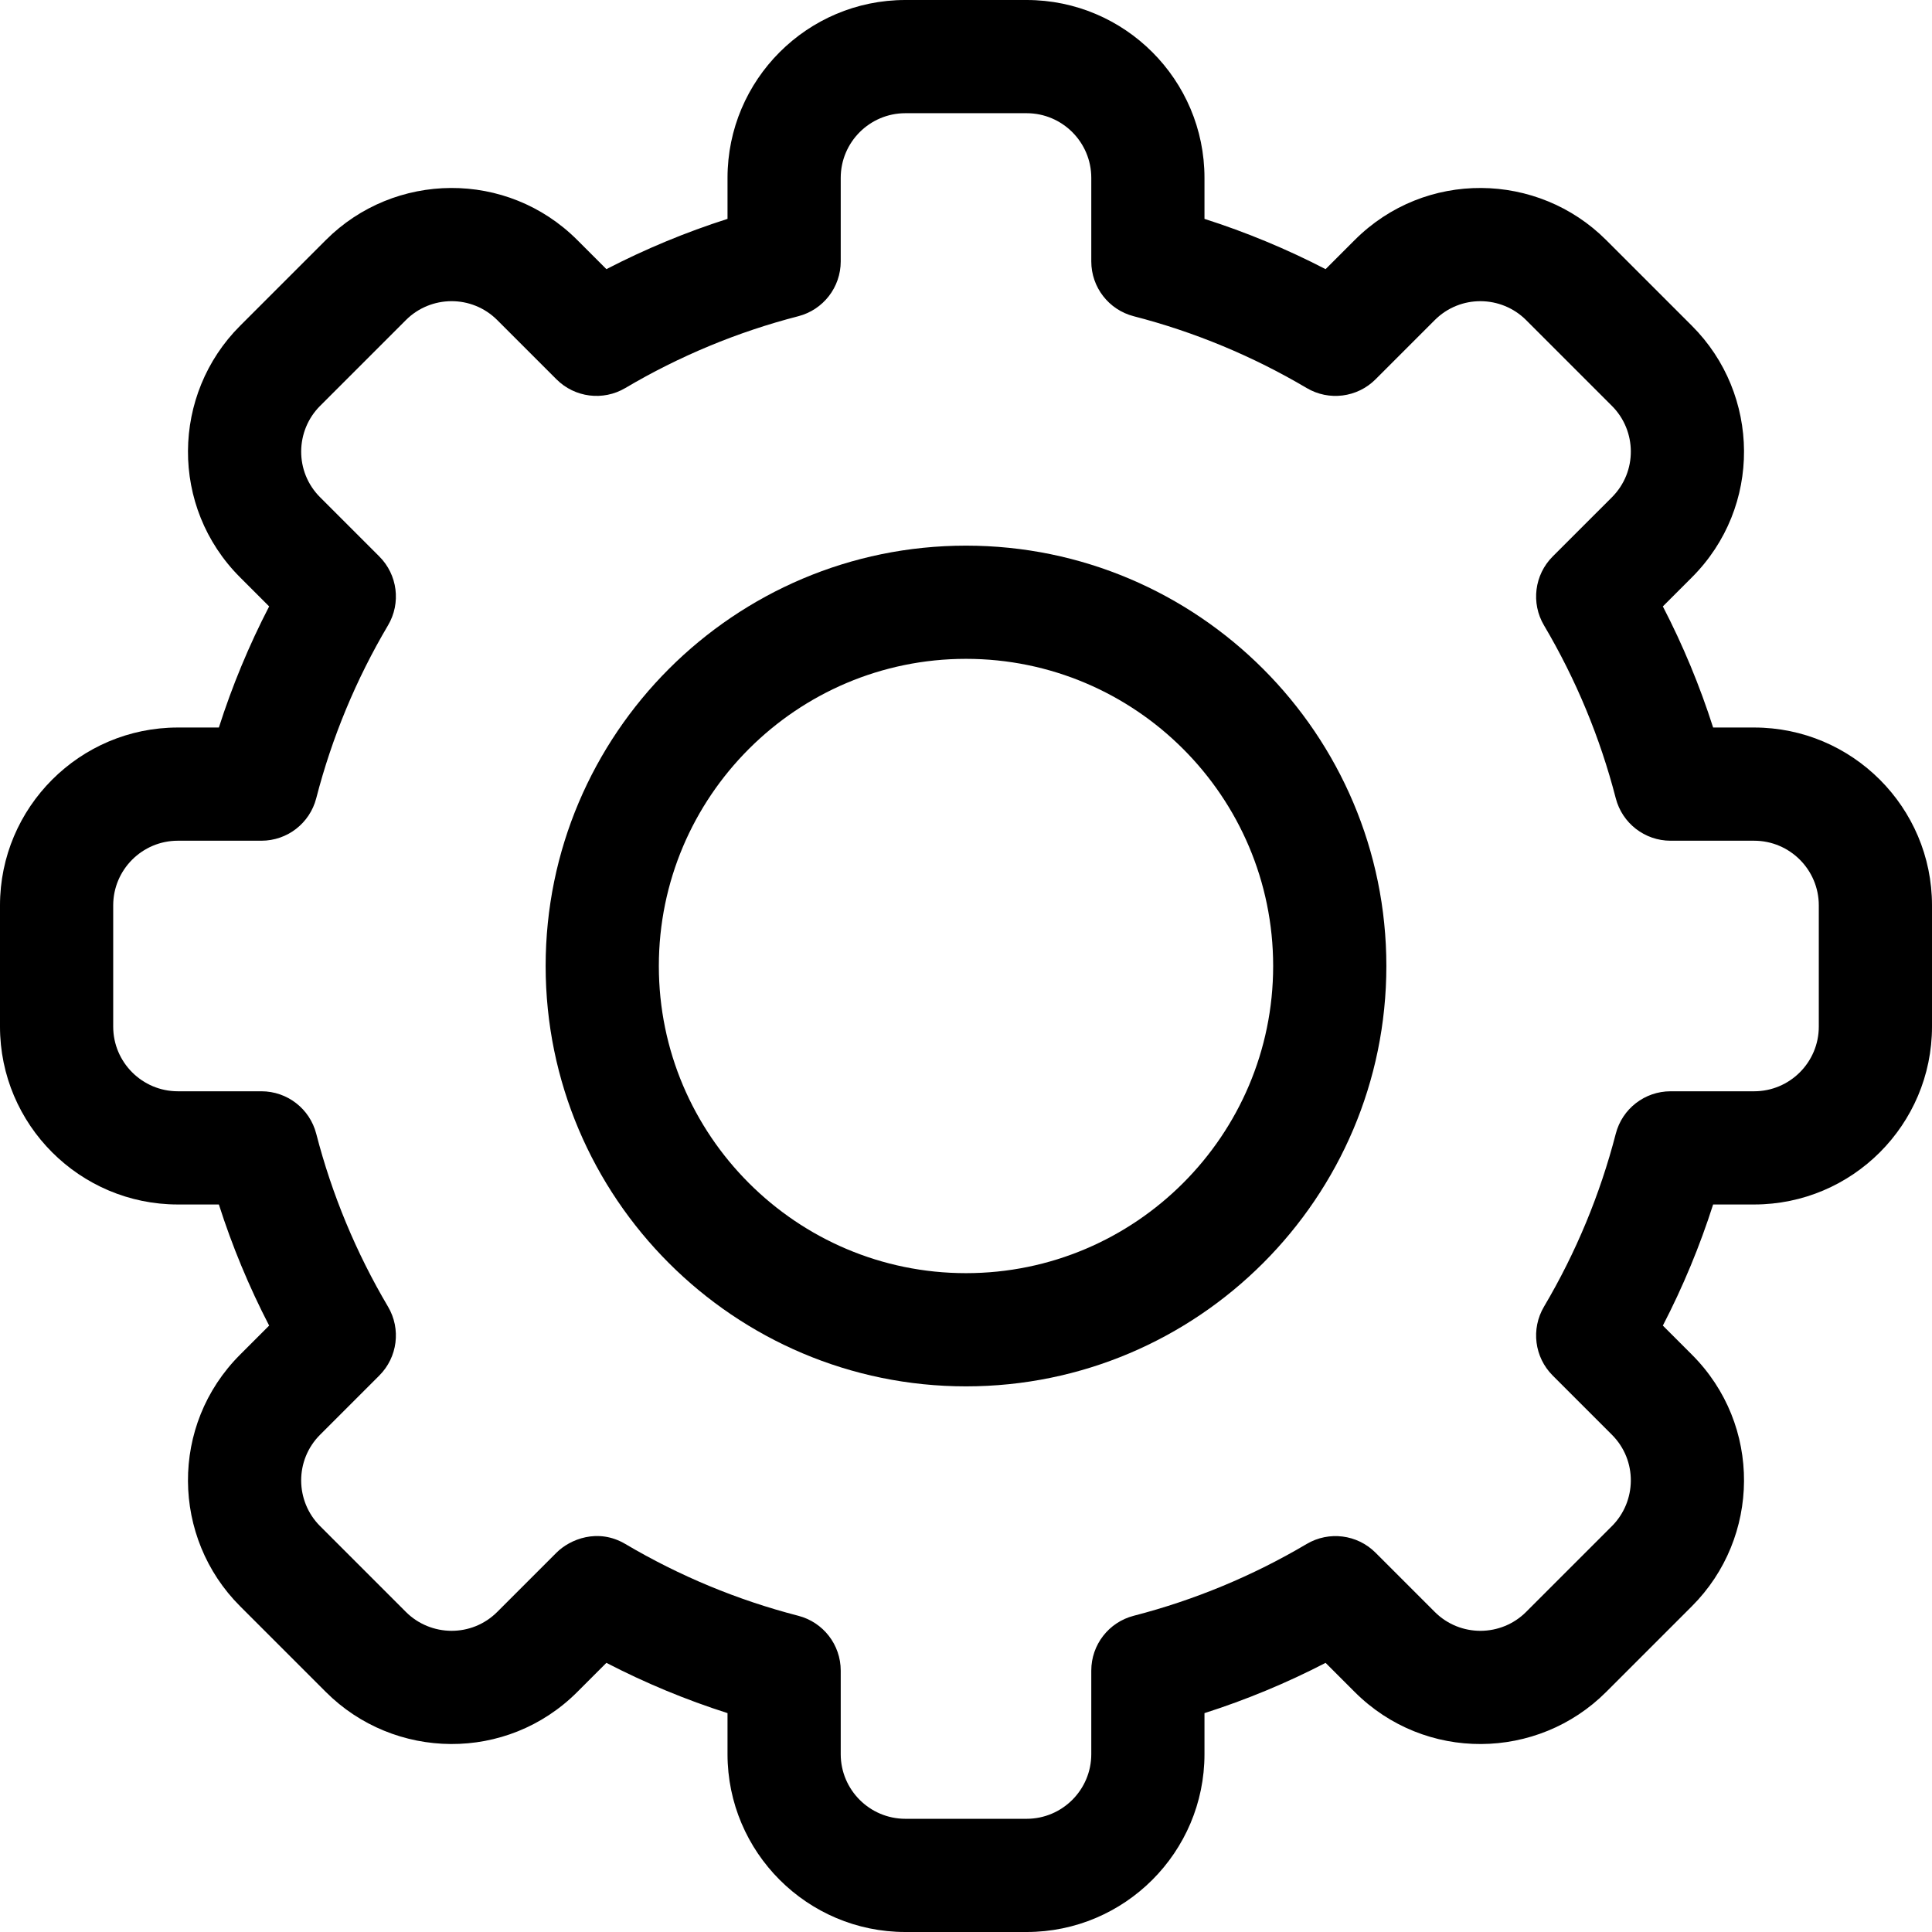
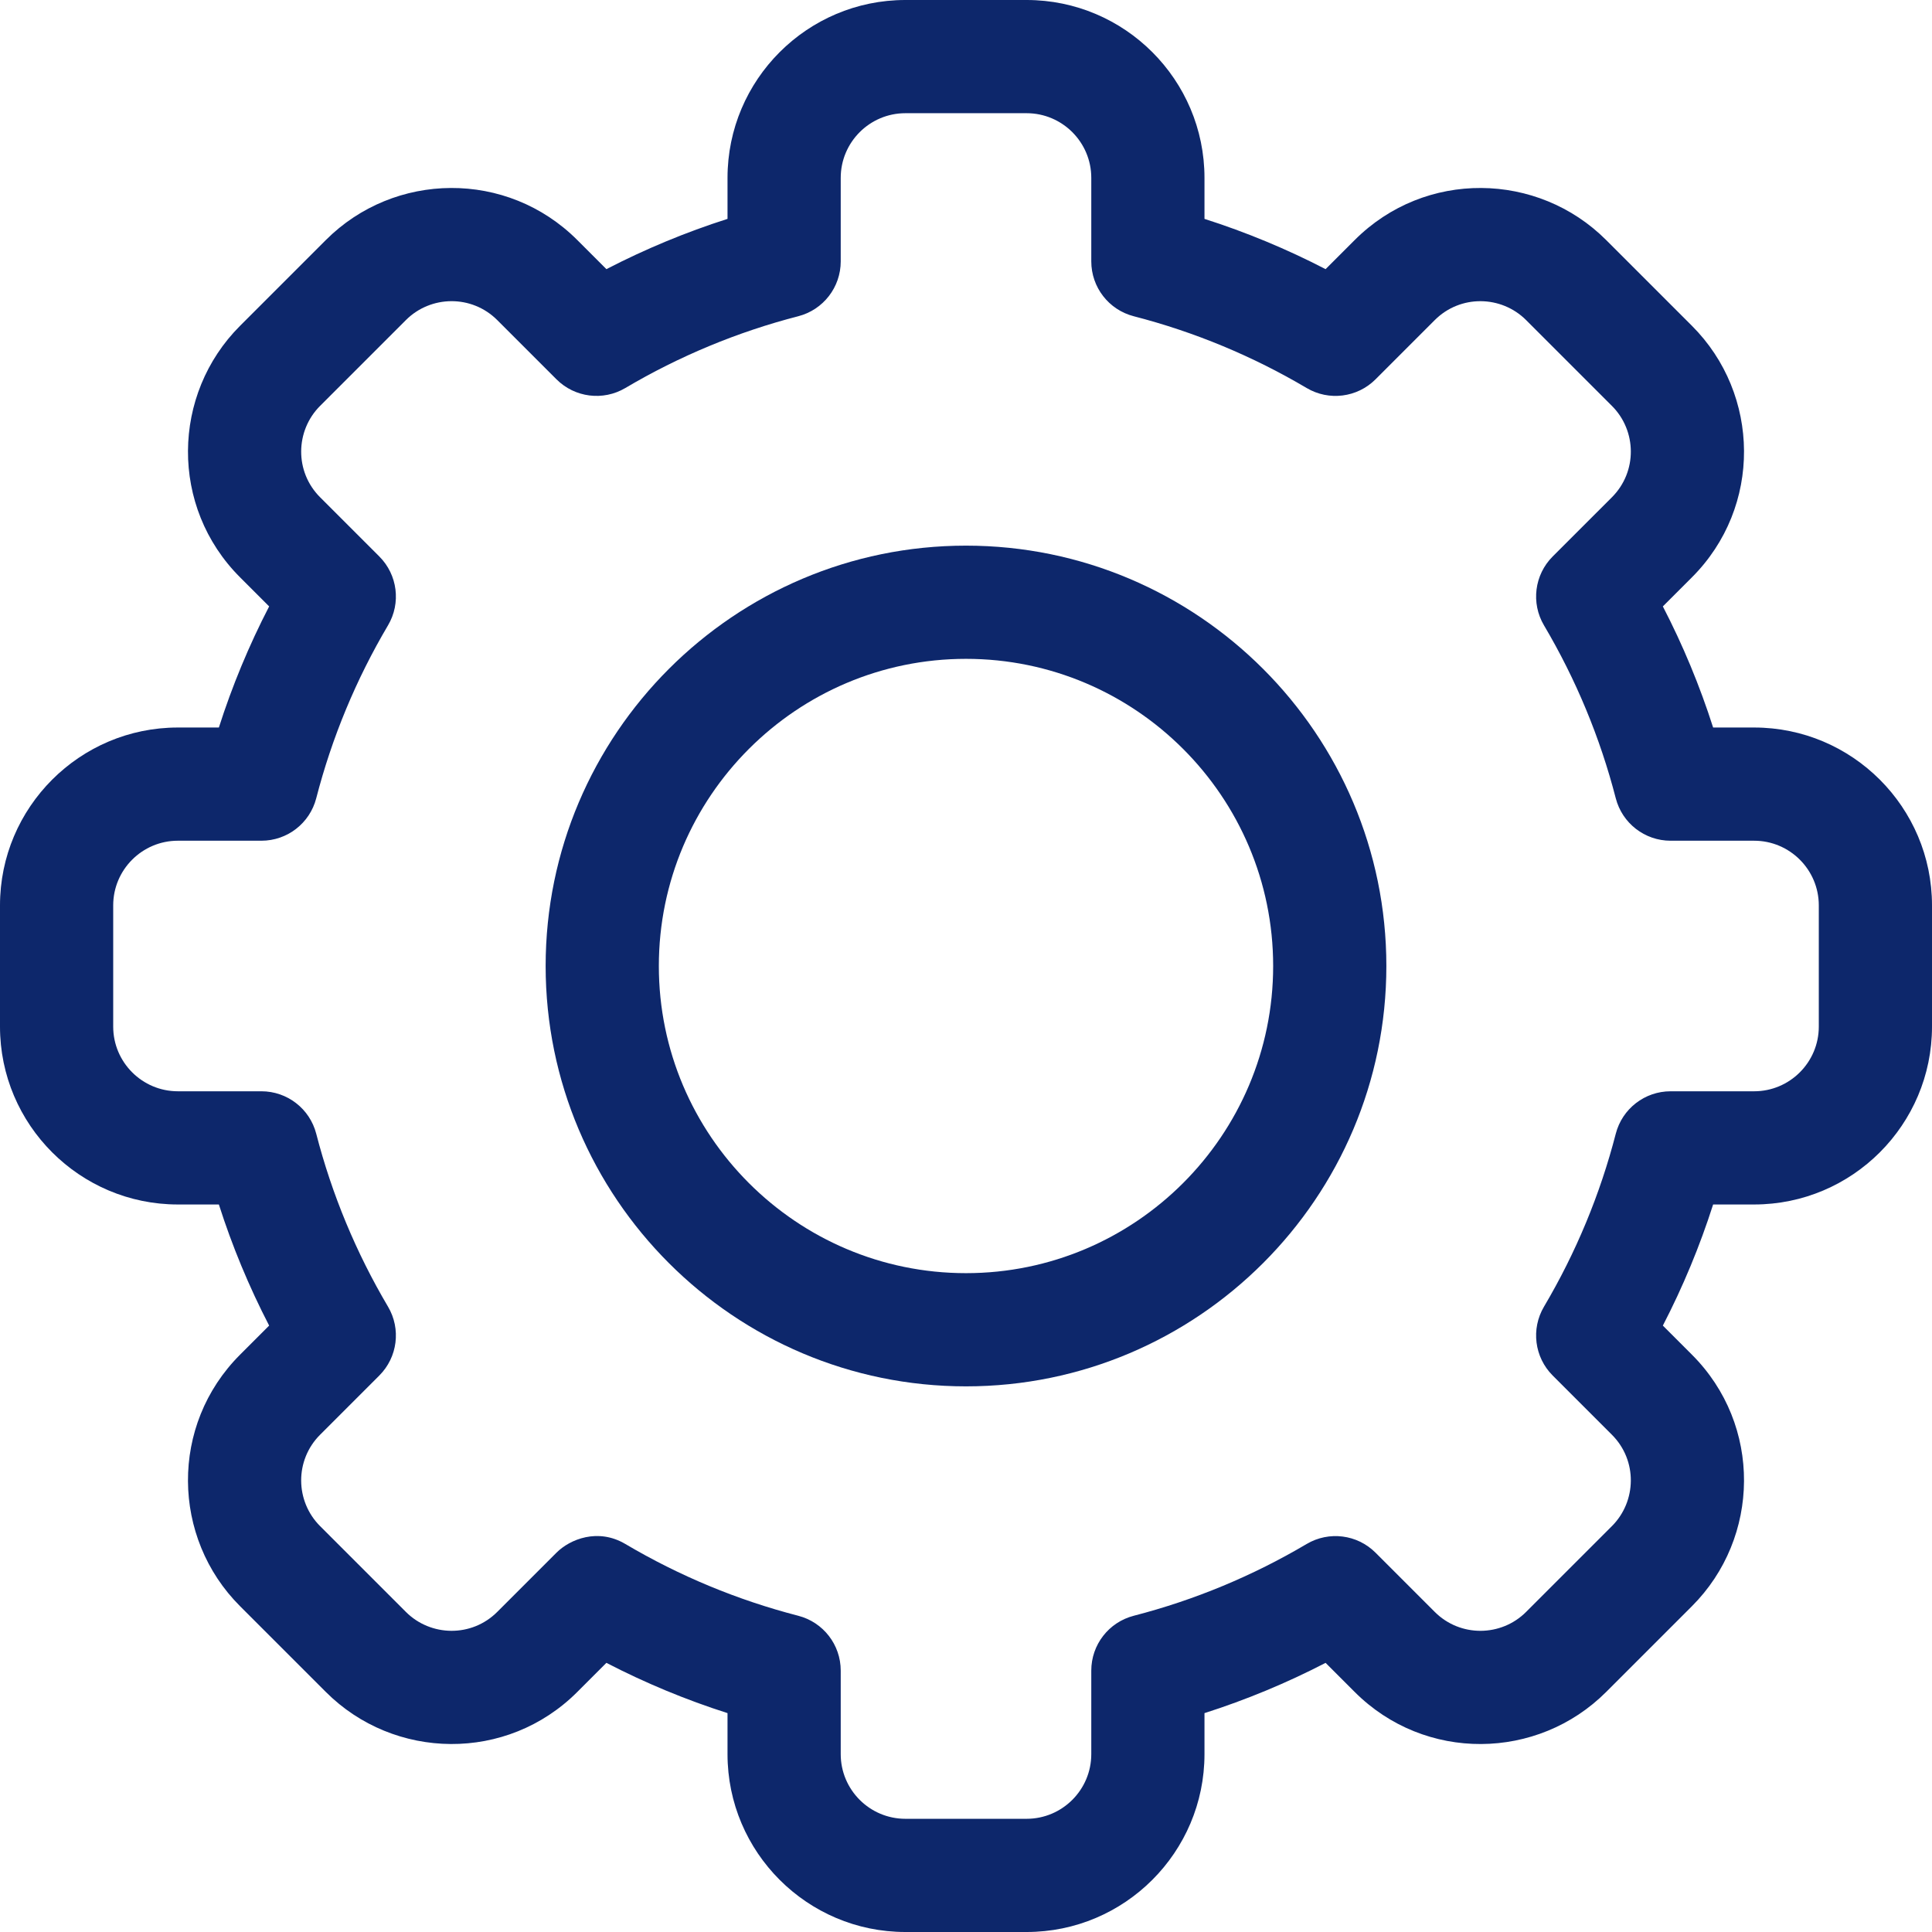
- <svg xmlns="http://www.w3.org/2000/svg" id="Layer_1" enable-background="new 0 0 512 512" height="512" viewBox="0 0 512 512" width="512">
+ <svg xmlns="http://www.w3.org/2000/svg" fill="#0d276b" id="Layer_1" enable-background="new 0 0 512 512" height="512" viewBox="0 0 512 512" width="512">
  <path d="m272.066 512h-32.133c-25.989 0-47.134-21.144-47.134-47.133v-10.871c-11.049-3.53-21.784-7.986-32.097-13.323l-7.704 7.704c-18.659 18.682-48.548 18.134-66.665-.007l-22.711-22.71c-18.149-18.129-18.671-48.008.006-66.665l7.698-7.698c-5.337-10.313-9.792-21.046-13.323-32.097h-10.87c-25.988 0-47.133-21.144-47.133-47.133v-32.134c0-25.989 21.145-47.133 47.134-47.133h10.87c3.531-11.05 7.986-21.784 13.323-32.097l-7.704-7.703c-18.666-18.646-18.151-48.528.006-66.665l22.713-22.712c18.159-18.184 48.041-18.638 66.664.006l7.697 7.697c10.313-5.336 21.048-9.792 32.097-13.323v-10.87c0-25.989 21.144-47.133 47.134-47.133h32.133c25.989 0 47.133 21.144 47.133 47.133v10.871c11.049 3.53 21.784 7.986 32.097 13.323l7.704-7.704c18.659-18.682 48.548-18.134 66.665.007l22.711 22.71c18.149 18.129 18.671 48.008-.006 66.665l-7.698 7.698c5.337 10.313 9.792 21.046 13.323 32.097h10.87c25.989 0 47.134 21.144 47.134 47.133v32.134c0 25.989-21.145 47.133-47.134 47.133h-10.87c-3.531 11.05-7.986 21.784-13.323 32.097l7.704 7.704c18.666 18.646 18.151 48.528-.006 66.665l-22.713 22.712c-18.159 18.184-48.041 18.638-66.664-.006l-7.697-7.697c-10.313 5.336-21.048 9.792-32.097 13.323v10.871c0 25.987-21.144 47.131-47.134 47.131zm-106.349-102.83c14.327 8.473 29.747 14.874 45.831 19.025 6.624 1.709 11.252 7.683 11.252 14.524v22.148c0 9.447 7.687 17.133 17.134 17.133h32.133c9.447 0 17.134-7.686 17.134-17.133v-22.148c0-6.841 4.628-12.815 11.252-14.524 16.084-4.151 31.504-10.552 45.831-19.025 5.895-3.486 13.4-2.538 18.243 2.305l15.688 15.689c6.764 6.772 17.626 6.615 24.224.007l22.727-22.726c6.582-6.574 6.802-17.438.006-24.225l-15.695-15.695c-4.842-4.842-5.79-12.348-2.305-18.242 8.473-14.326 14.873-29.746 19.024-45.831 1.71-6.624 7.684-11.251 14.524-11.251h22.147c9.447 0 17.134-7.686 17.134-17.133v-32.134c0-9.447-7.687-17.133-17.134-17.133h-22.147c-6.841 0-12.814-4.628-14.524-11.251-4.151-16.085-10.552-31.505-19.024-45.831-3.485-5.894-2.537-13.4 2.305-18.242l15.689-15.689c6.782-6.774 6.605-17.634.006-24.225l-22.725-22.725c-6.587-6.596-17.451-6.789-24.225-.006l-15.694 15.695c-4.842 4.843-12.35 5.791-18.243 2.305-14.327-8.473-29.747-14.874-45.831-19.025-6.624-1.709-11.252-7.683-11.252-14.524v-22.15c0-9.447-7.687-17.133-17.134-17.133h-32.133c-9.447 0-17.134 7.686-17.134 17.133v22.148c0 6.841-4.628 12.815-11.252 14.524-16.084 4.151-31.504 10.552-45.831 19.025-5.896 3.485-13.401 2.537-18.243-2.305l-15.688-15.689c-6.764-6.772-17.627-6.615-24.224-.007l-22.727 22.726c-6.582 6.574-6.802 17.437-.006 24.225l15.695 15.695c4.842 4.842 5.79 12.348 2.305 18.242-8.473 14.326-14.873 29.746-19.024 45.831-1.71 6.624-7.684 11.251-14.524 11.251h-22.148c-9.447.001-17.134 7.687-17.134 17.134v32.134c0 9.447 7.687 17.133 17.134 17.133h22.147c6.841 0 12.814 4.628 14.524 11.251 4.151 16.085 10.552 31.505 19.024 45.831 3.485 5.894 2.537 13.4-2.305 18.242l-15.689 15.689c-6.782 6.774-6.605 17.634-.006 24.225l22.725 22.725c6.587 6.596 17.451 6.789 24.225.006l15.694-15.695c3.568-3.567 10.991-6.594 18.244-2.304z" />
  <path d="m256 367.4c-61.427 0-111.4-49.974-111.4-111.4s49.973-111.4 111.4-111.4 111.4 49.974 111.4 111.4-49.973 111.4-111.4 111.4zm0-192.8c-44.885 0-81.4 36.516-81.4 81.4s36.516 81.4 81.4 81.4 81.4-36.516 81.4-81.4-36.515-81.4-81.4-81.4z" />
</svg>
